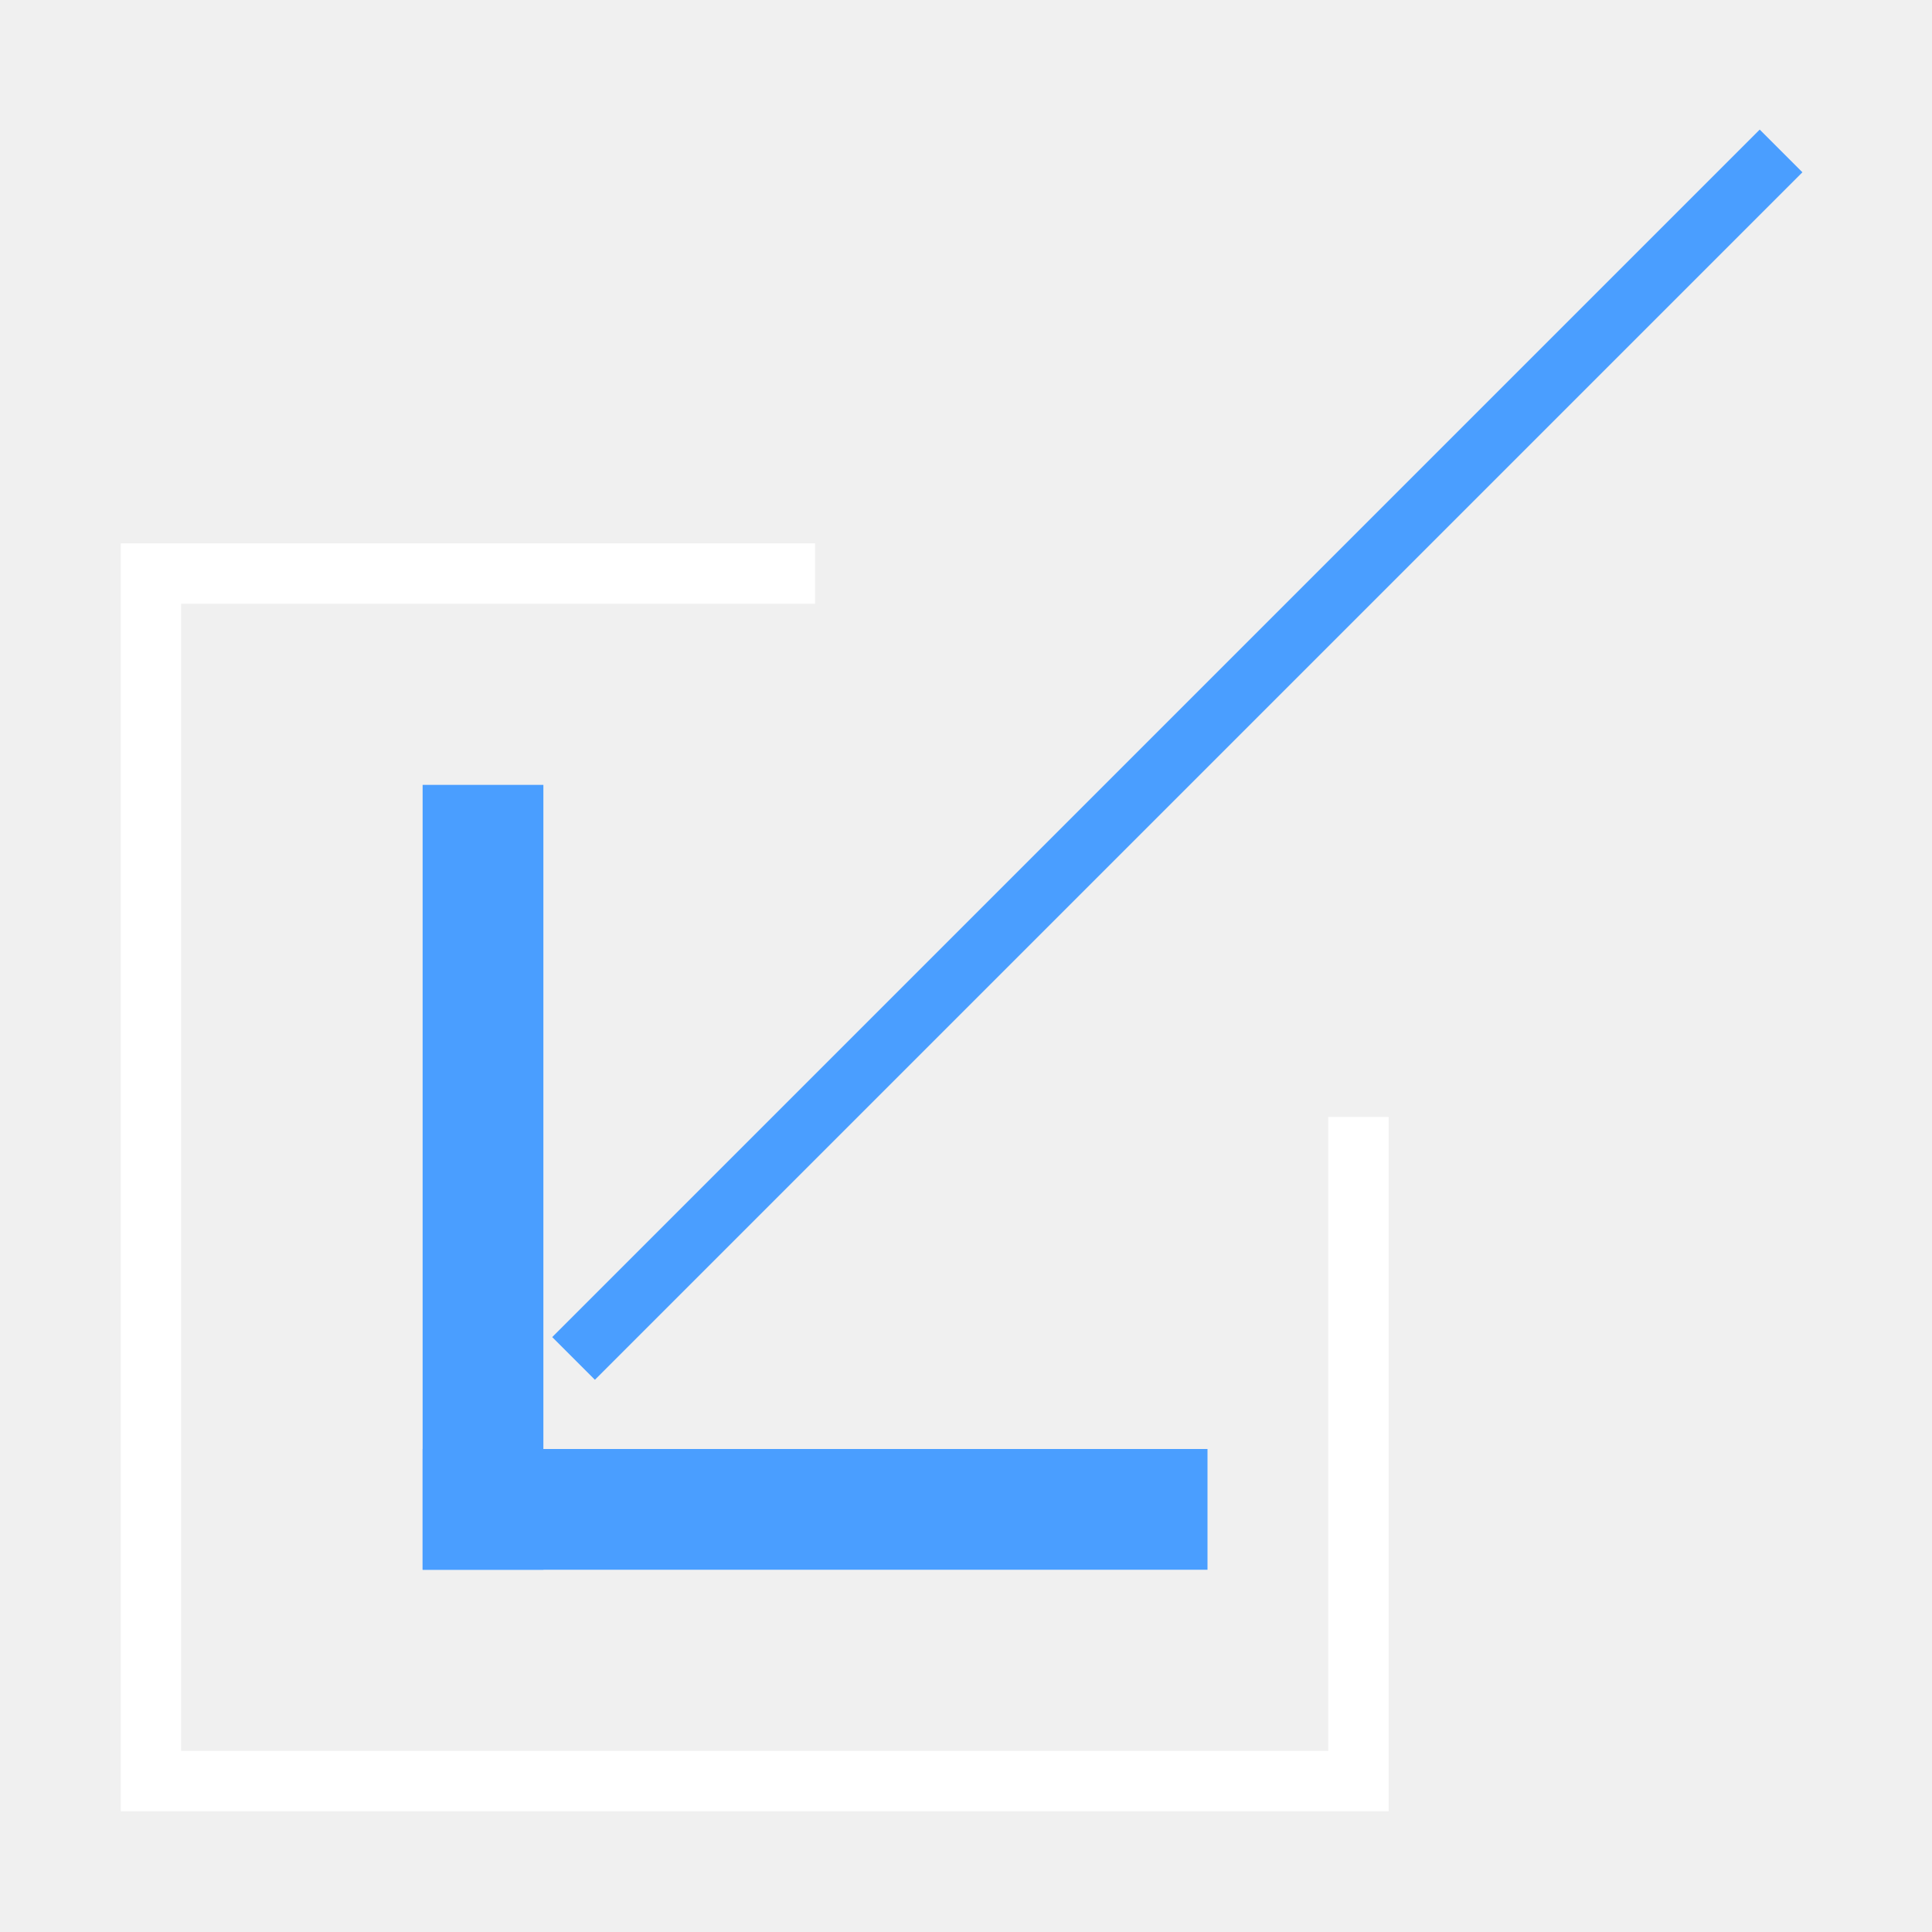
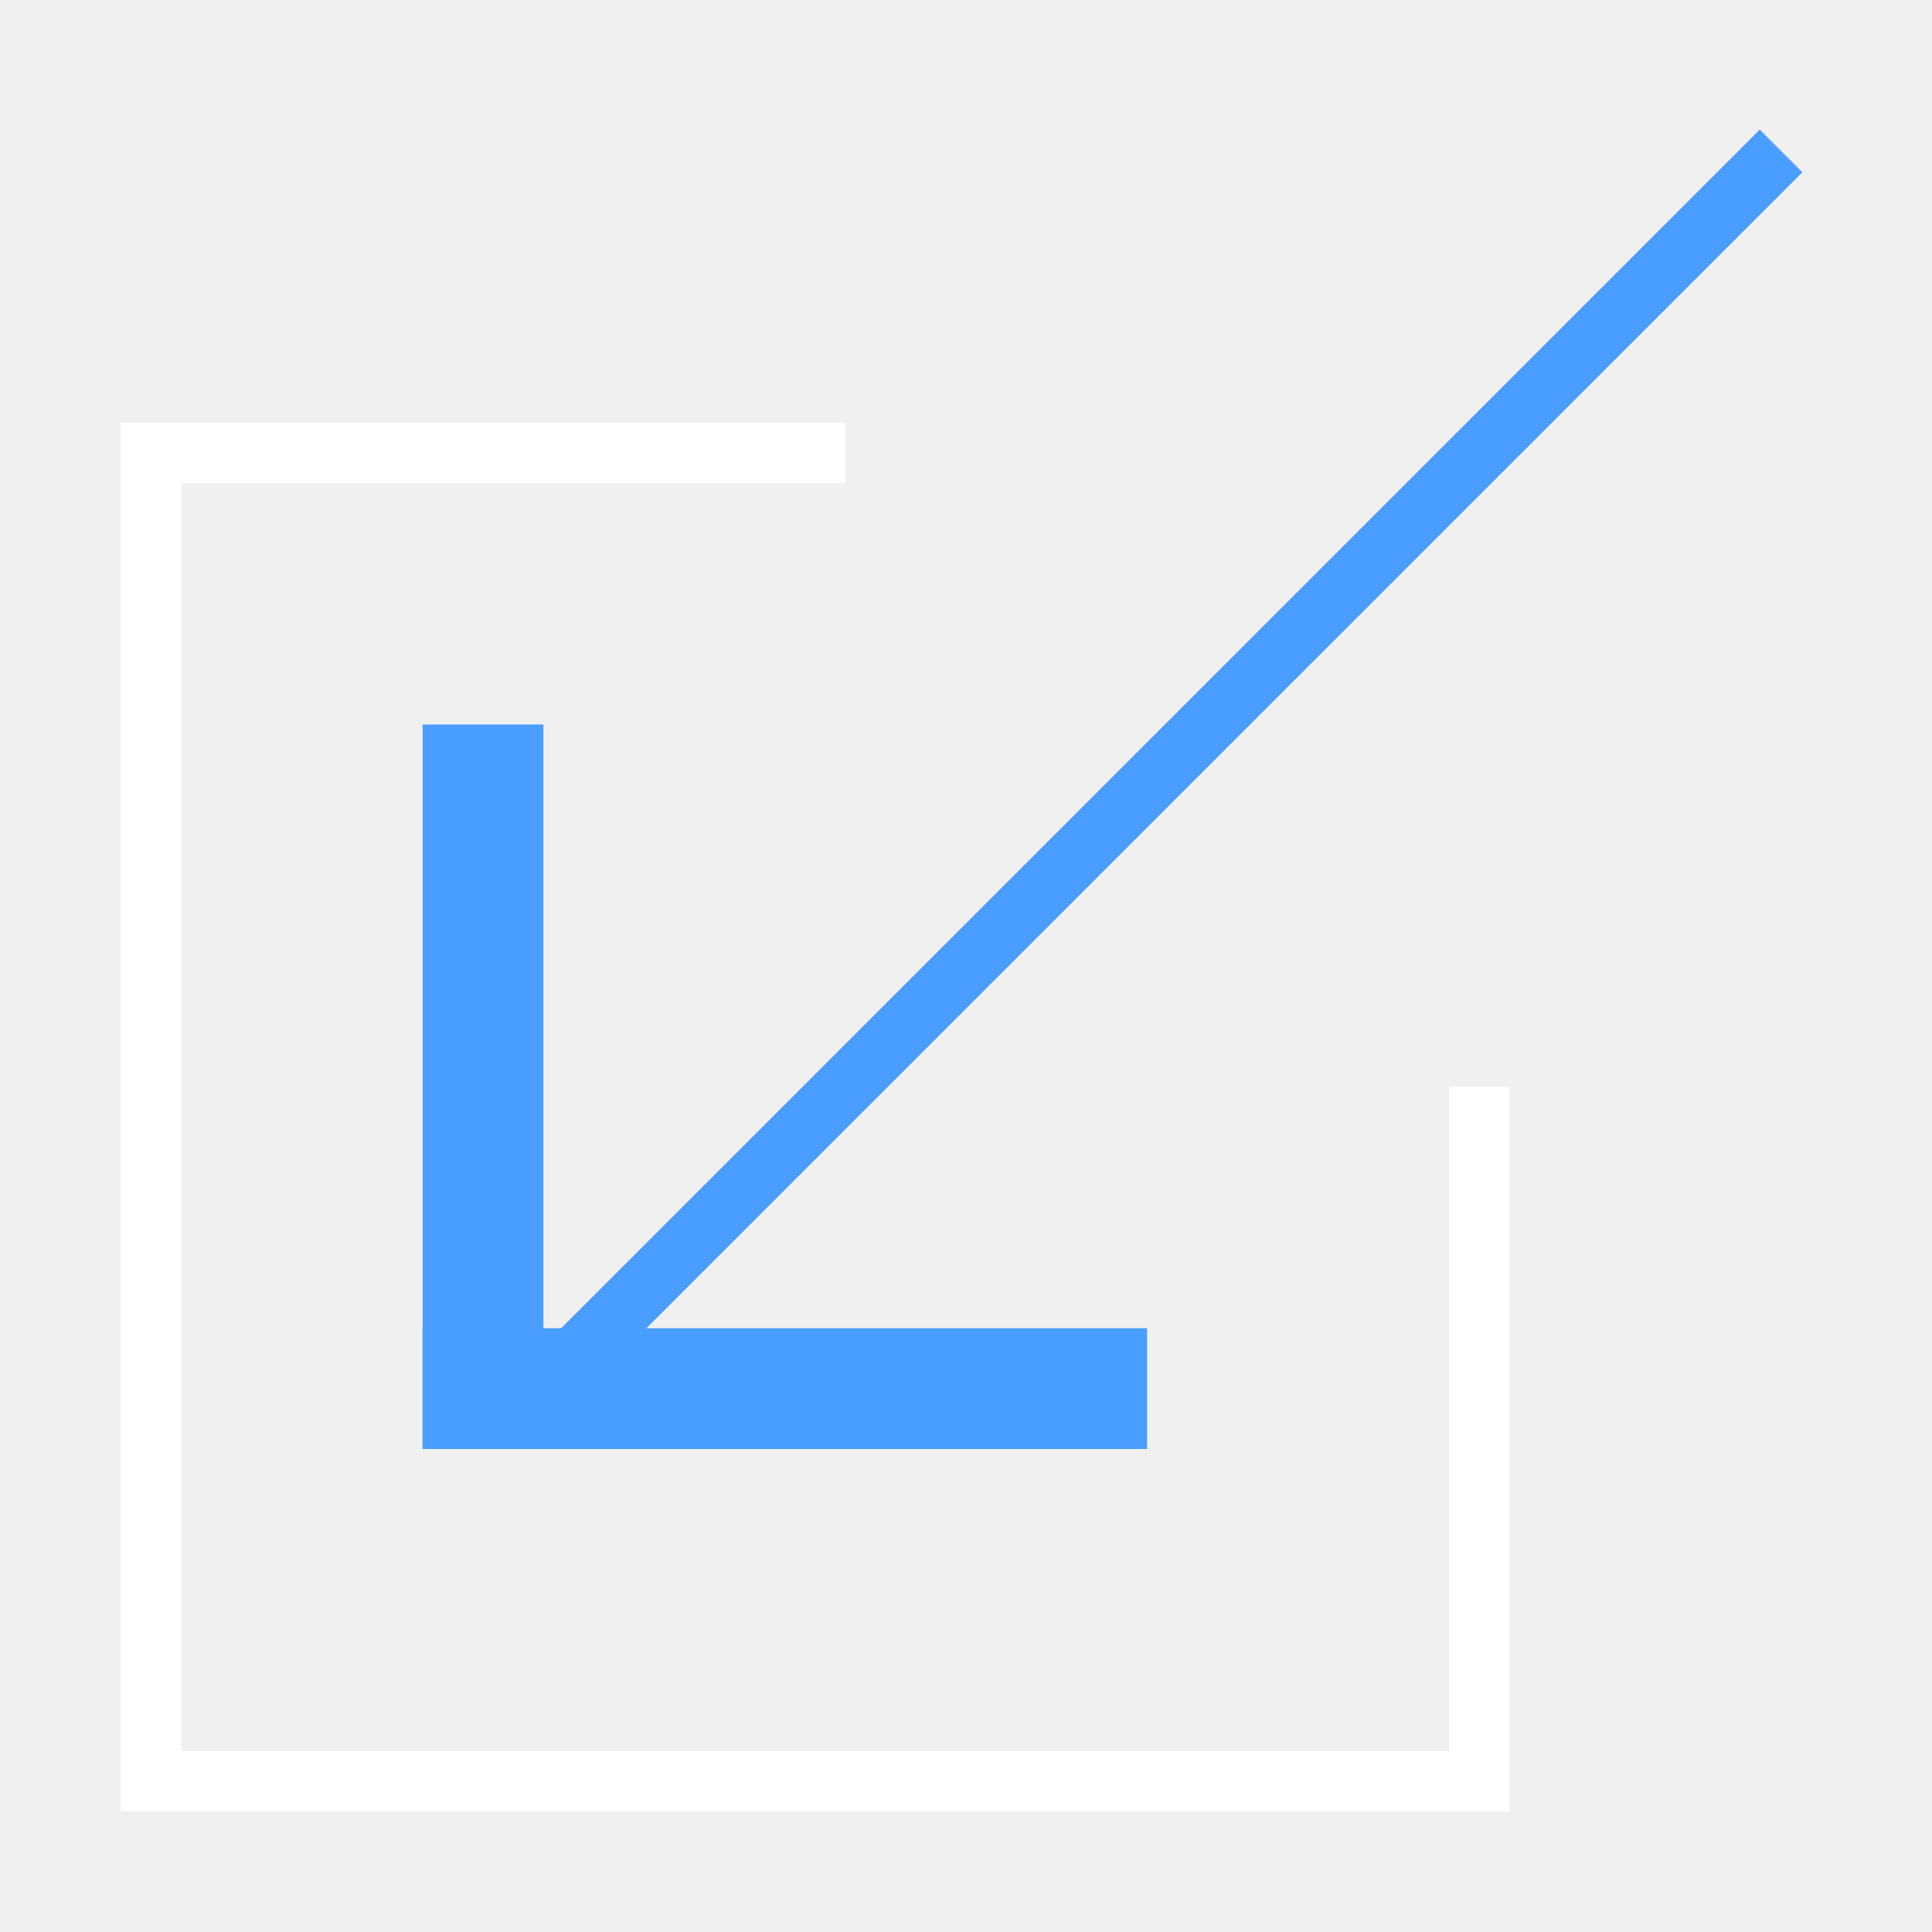
<svg xmlns="http://www.w3.org/2000/svg" width="32" height="32" viewBox="0 0 32 32" stroke-width="1" stroke-linecap="butt" stroke-linejoin="miter">
-   <path d="M13.5 9.5L2.5 9.5L2.5 29.5L22.5 29.5L22.5 18.5" fill="none" stroke="#ffffff" />
+   <path d="M14 7.5L2.5 7.5L2.5 29.5L24.5 29.5L24.5 18" fill="none" stroke="#ffffff" />
  <path d="M29.5 2.5L9.5 22.5" fill="none" stroke="#4a9eff" />
-   <path d="M7 13H9V26H7Z" fill="#4a9eff" />
-   <path d="M7 24H20V26H7Z" fill="#4a9eff" />
+   <path d="M7 12H9V24H7Z" fill="#4a9eff" />
+   <path d="M7 22H19V24H7Z" fill="#4a9eff" />
</svg>
